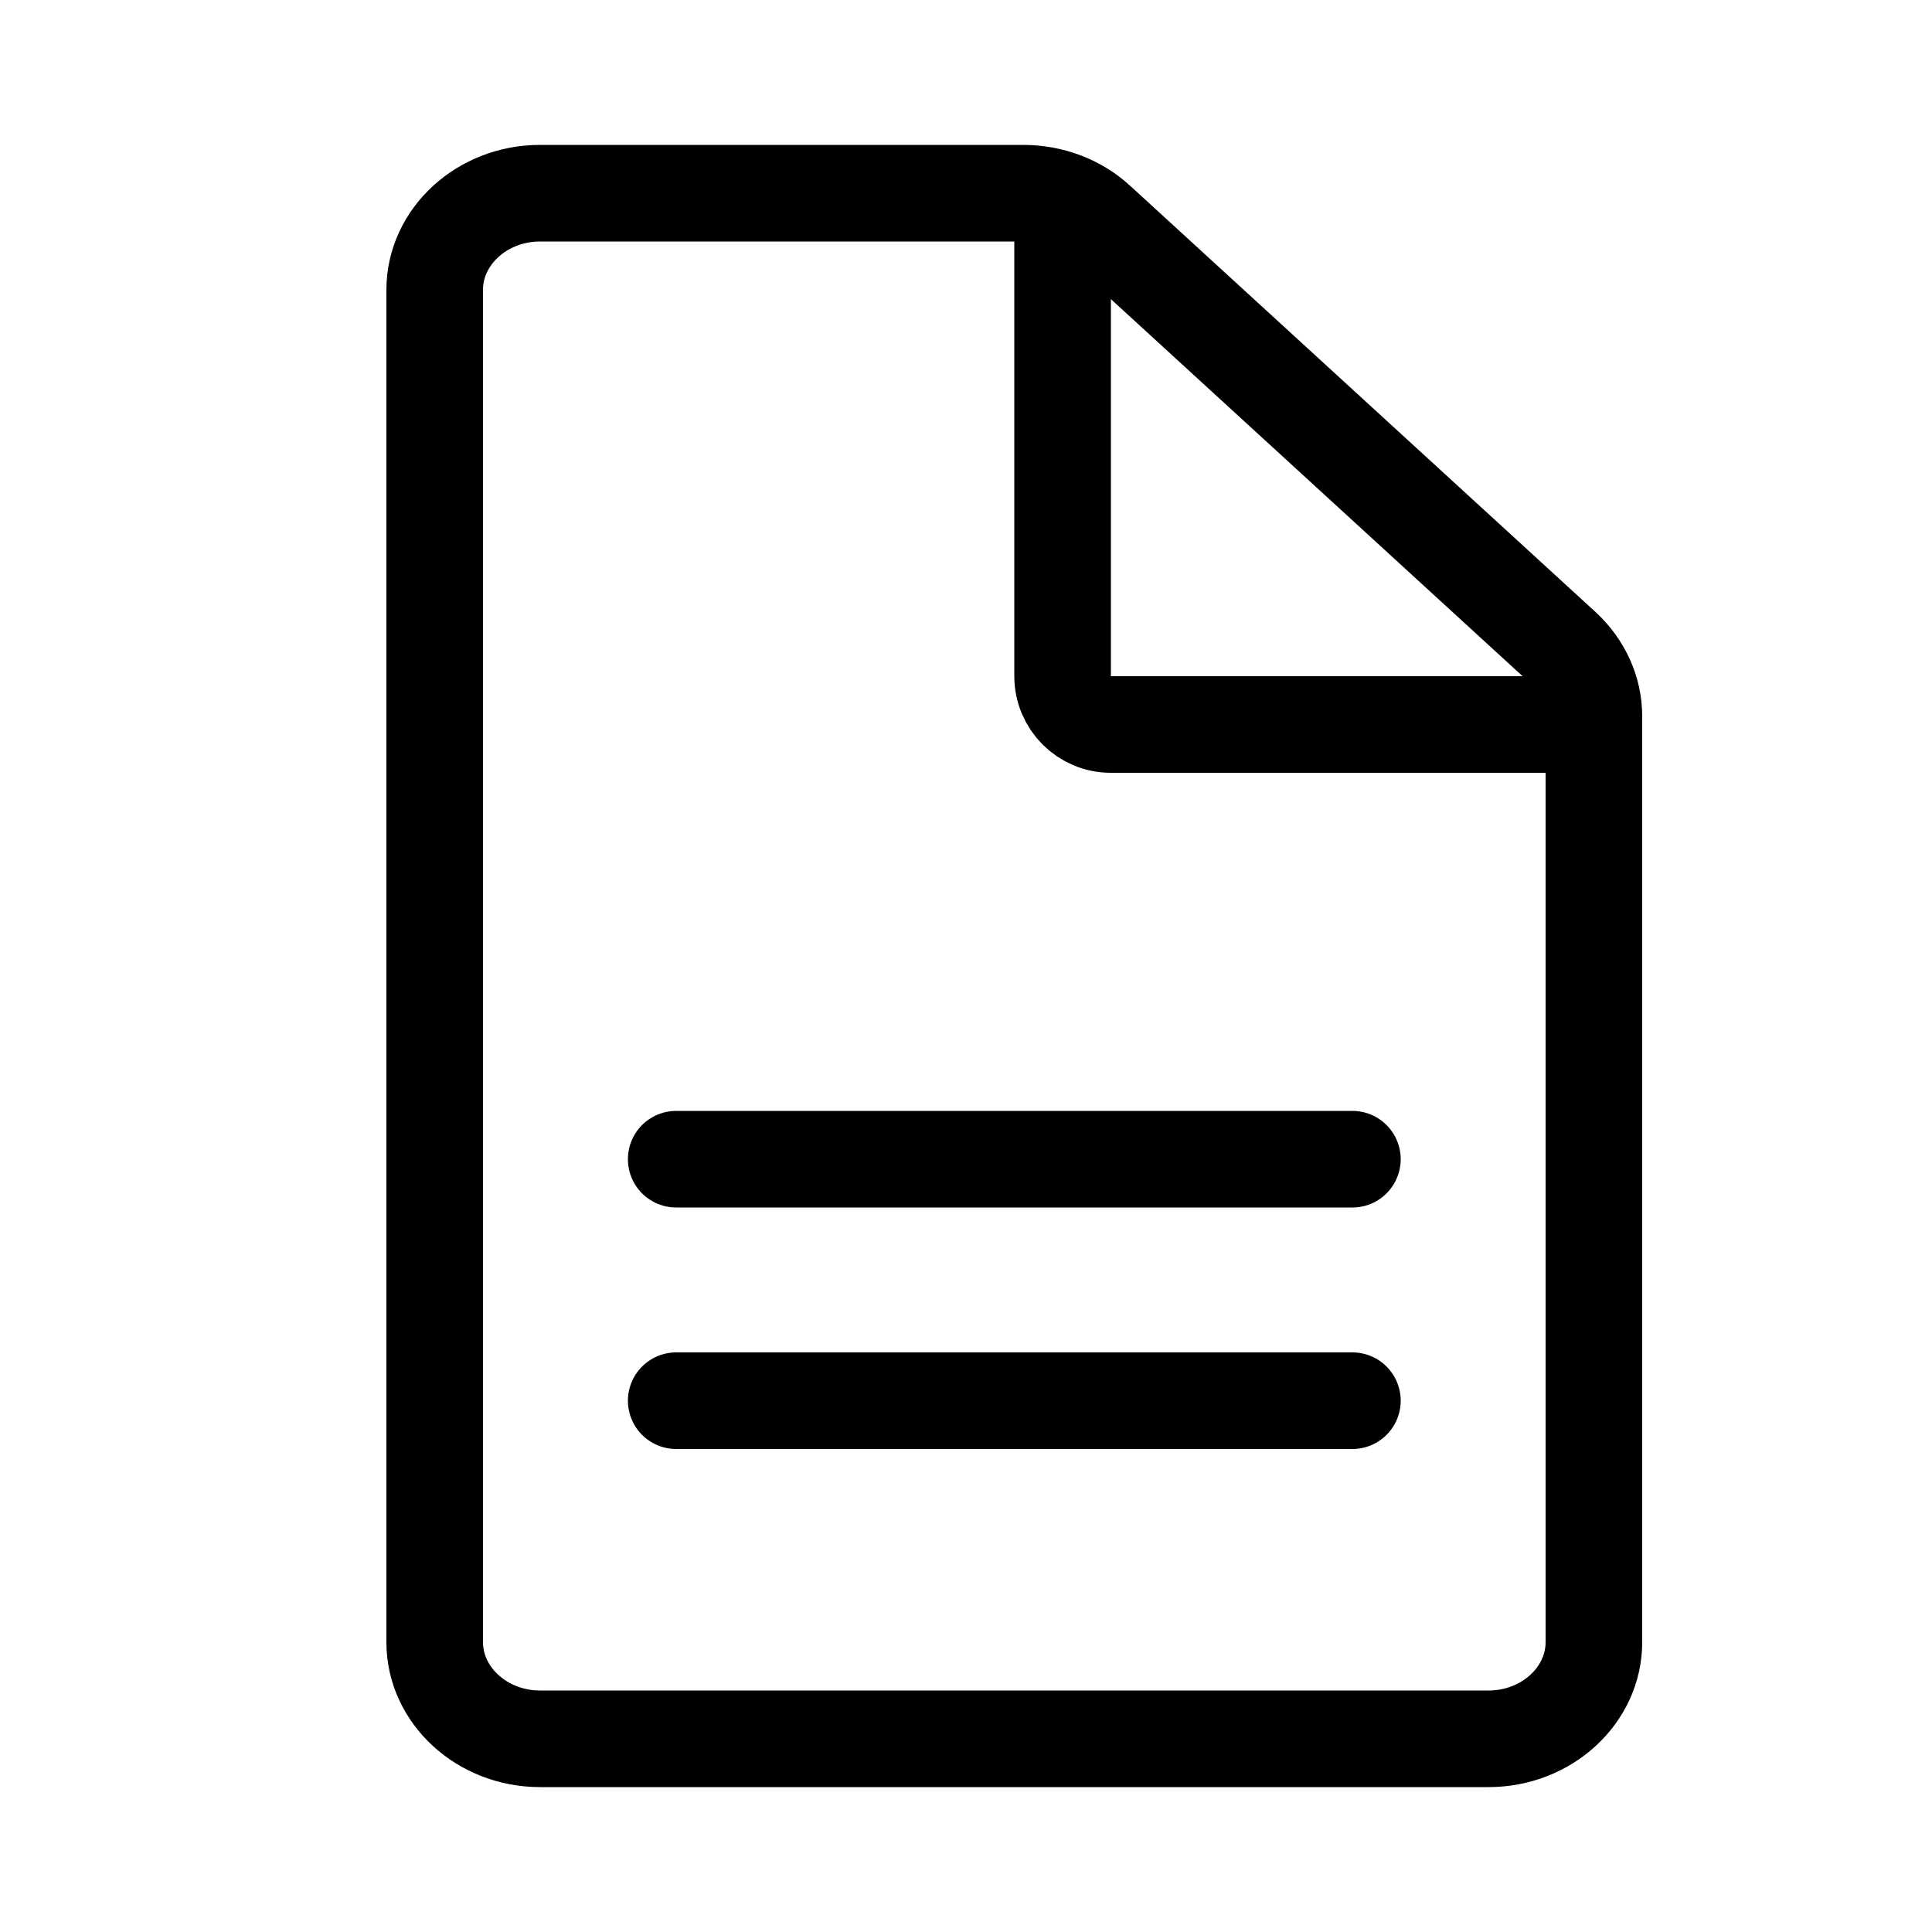
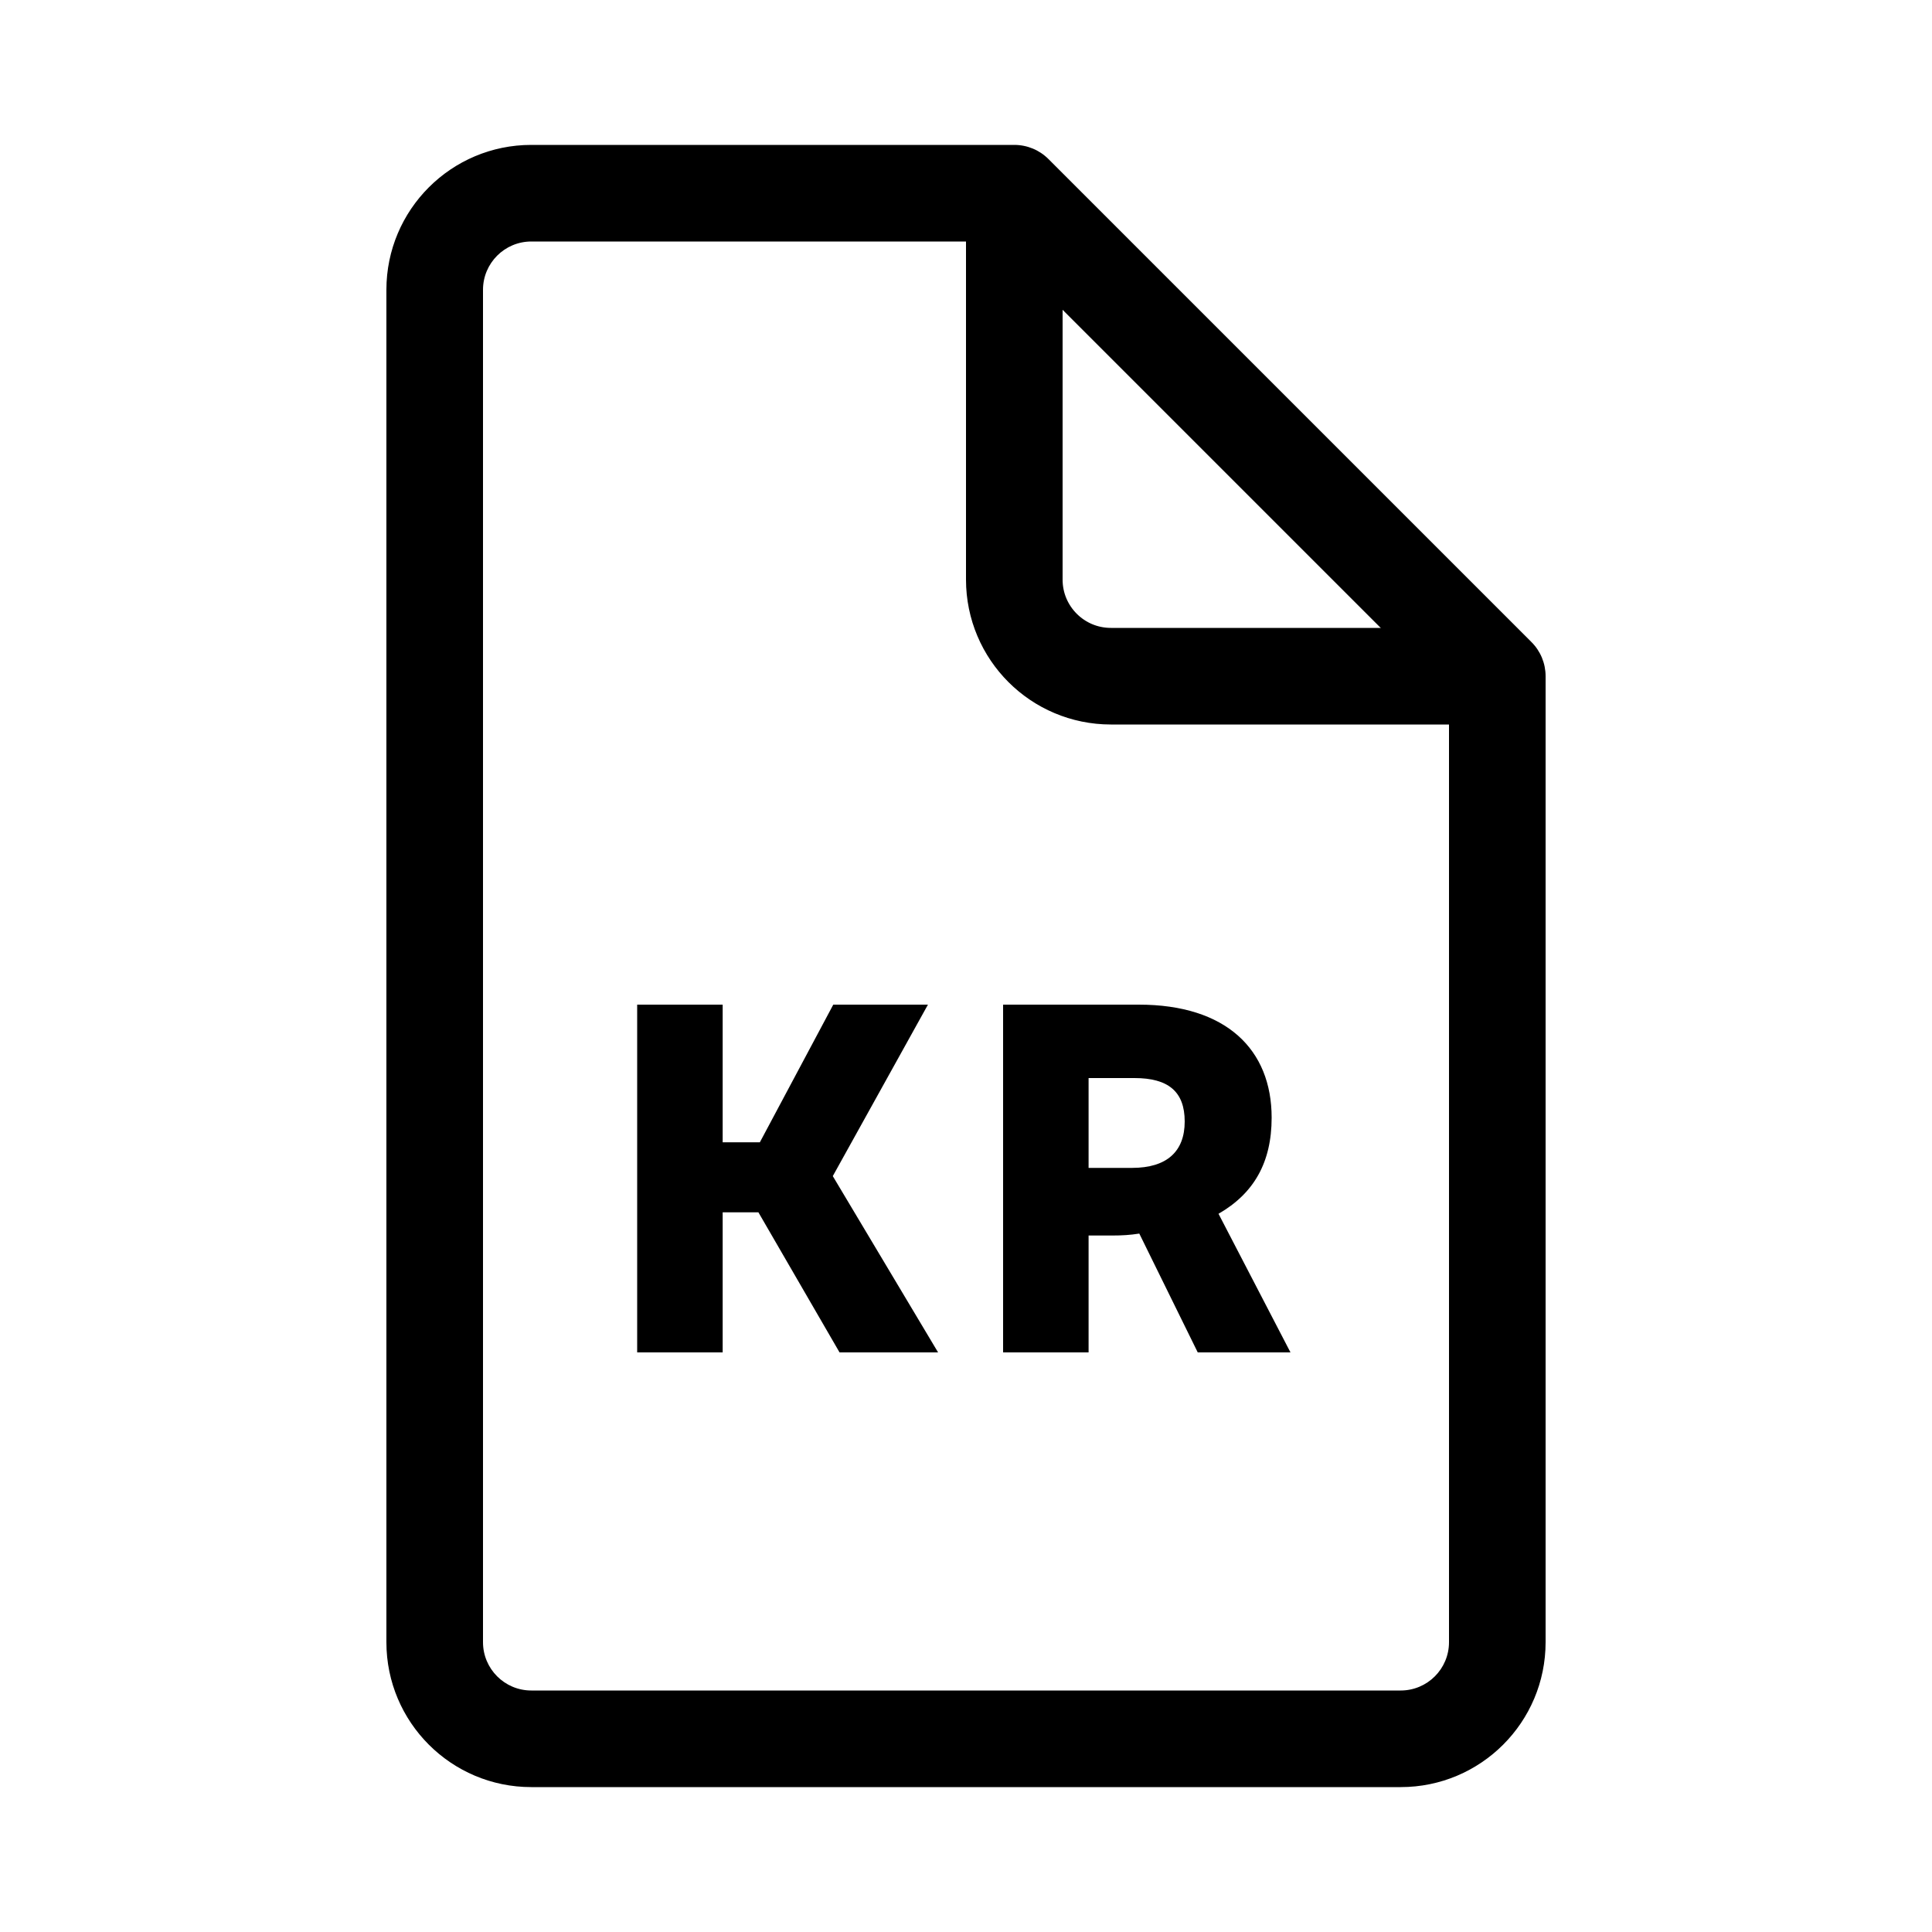
- <svg xmlns="http://www.w3.org/2000/svg" viewBox="0 0 40 40">
-   <g fill="none" fill-rule="evenodd" stroke="currentColor" stroke-width="2">
-     <path d="M11.18 4h10c.59 0 1.14.21 1.55.59l9.63 8.82c.41.38.64.89.64 1.42V34c0 1.1-.98 2-2.18 2H11.18C9.98 36 9 35.1 9 34V6c0-1.1.98-2 2.18-2z" />
-     <path stroke-linecap="round" stroke-linejoin="round" d="M22 5v9a1 1 0 0 0 1 1h10M14 24h14M14 29h14" />
-   </g>
+ <svg xmlns="http://www.w3.org/2000/svg" viewBox="0 0 40 40" fill="none">
+   <path d="M21 4L21.707 3.293C21.52 3.105 21.265 3 21 3V4ZM31 14H32C32 13.735 31.895 13.48 31.707 13.293L31 14ZM11 5H21V3H11V5ZM20.293 4.707L30.293 14.707L31.707 13.293L21.707 3.293L20.293 4.707ZM30 14V34H32V14H30ZM29 35H11V37H29V35ZM10 34V6H8V34H10ZM11 35C10.448 35 10 34.552 10 34H8C8 35.657 9.343 37 11 37V35ZM30 34C30 34.552 29.552 35 29 35V37C30.657 37 32 35.657 32 34H30ZM11 3C9.343 3 8 4.343 8 6H10C10 5.448 10.448 5 11 5V3Z" fill="currentColor" />
+   <path d="M21 4.5L21 12C21 13.105 21.895 14 23 14H30.593" stroke="currentColor" stroke-width="2" stroke-linecap="round" stroke-linejoin="round" />
+   <path d="M13.192 28H14.962V25.1H15.702L17.382 28H19.422L17.242 24.35L19.212 20.8H17.252L15.732 23.65H14.962V20.8H13.192V28Z" fill="currentColor" />
+   <path d="M20.768 20.8V28H22.538V25.58H23.028C23.228 25.58 23.398 25.57 23.588 25.54L24.798 28H26.718L25.228 25.13C25.958 24.71 26.328 24.07 26.328 23.14C26.328 21.73 25.388 20.8 23.578 20.8H20.768ZM23.488 22.32C24.188 22.32 24.528 22.6 24.528 23.22C24.528 23.84 24.158 24.18 23.438 24.18H22.538V22.32H23.488Z" fill="currentColor" />
</svg>
